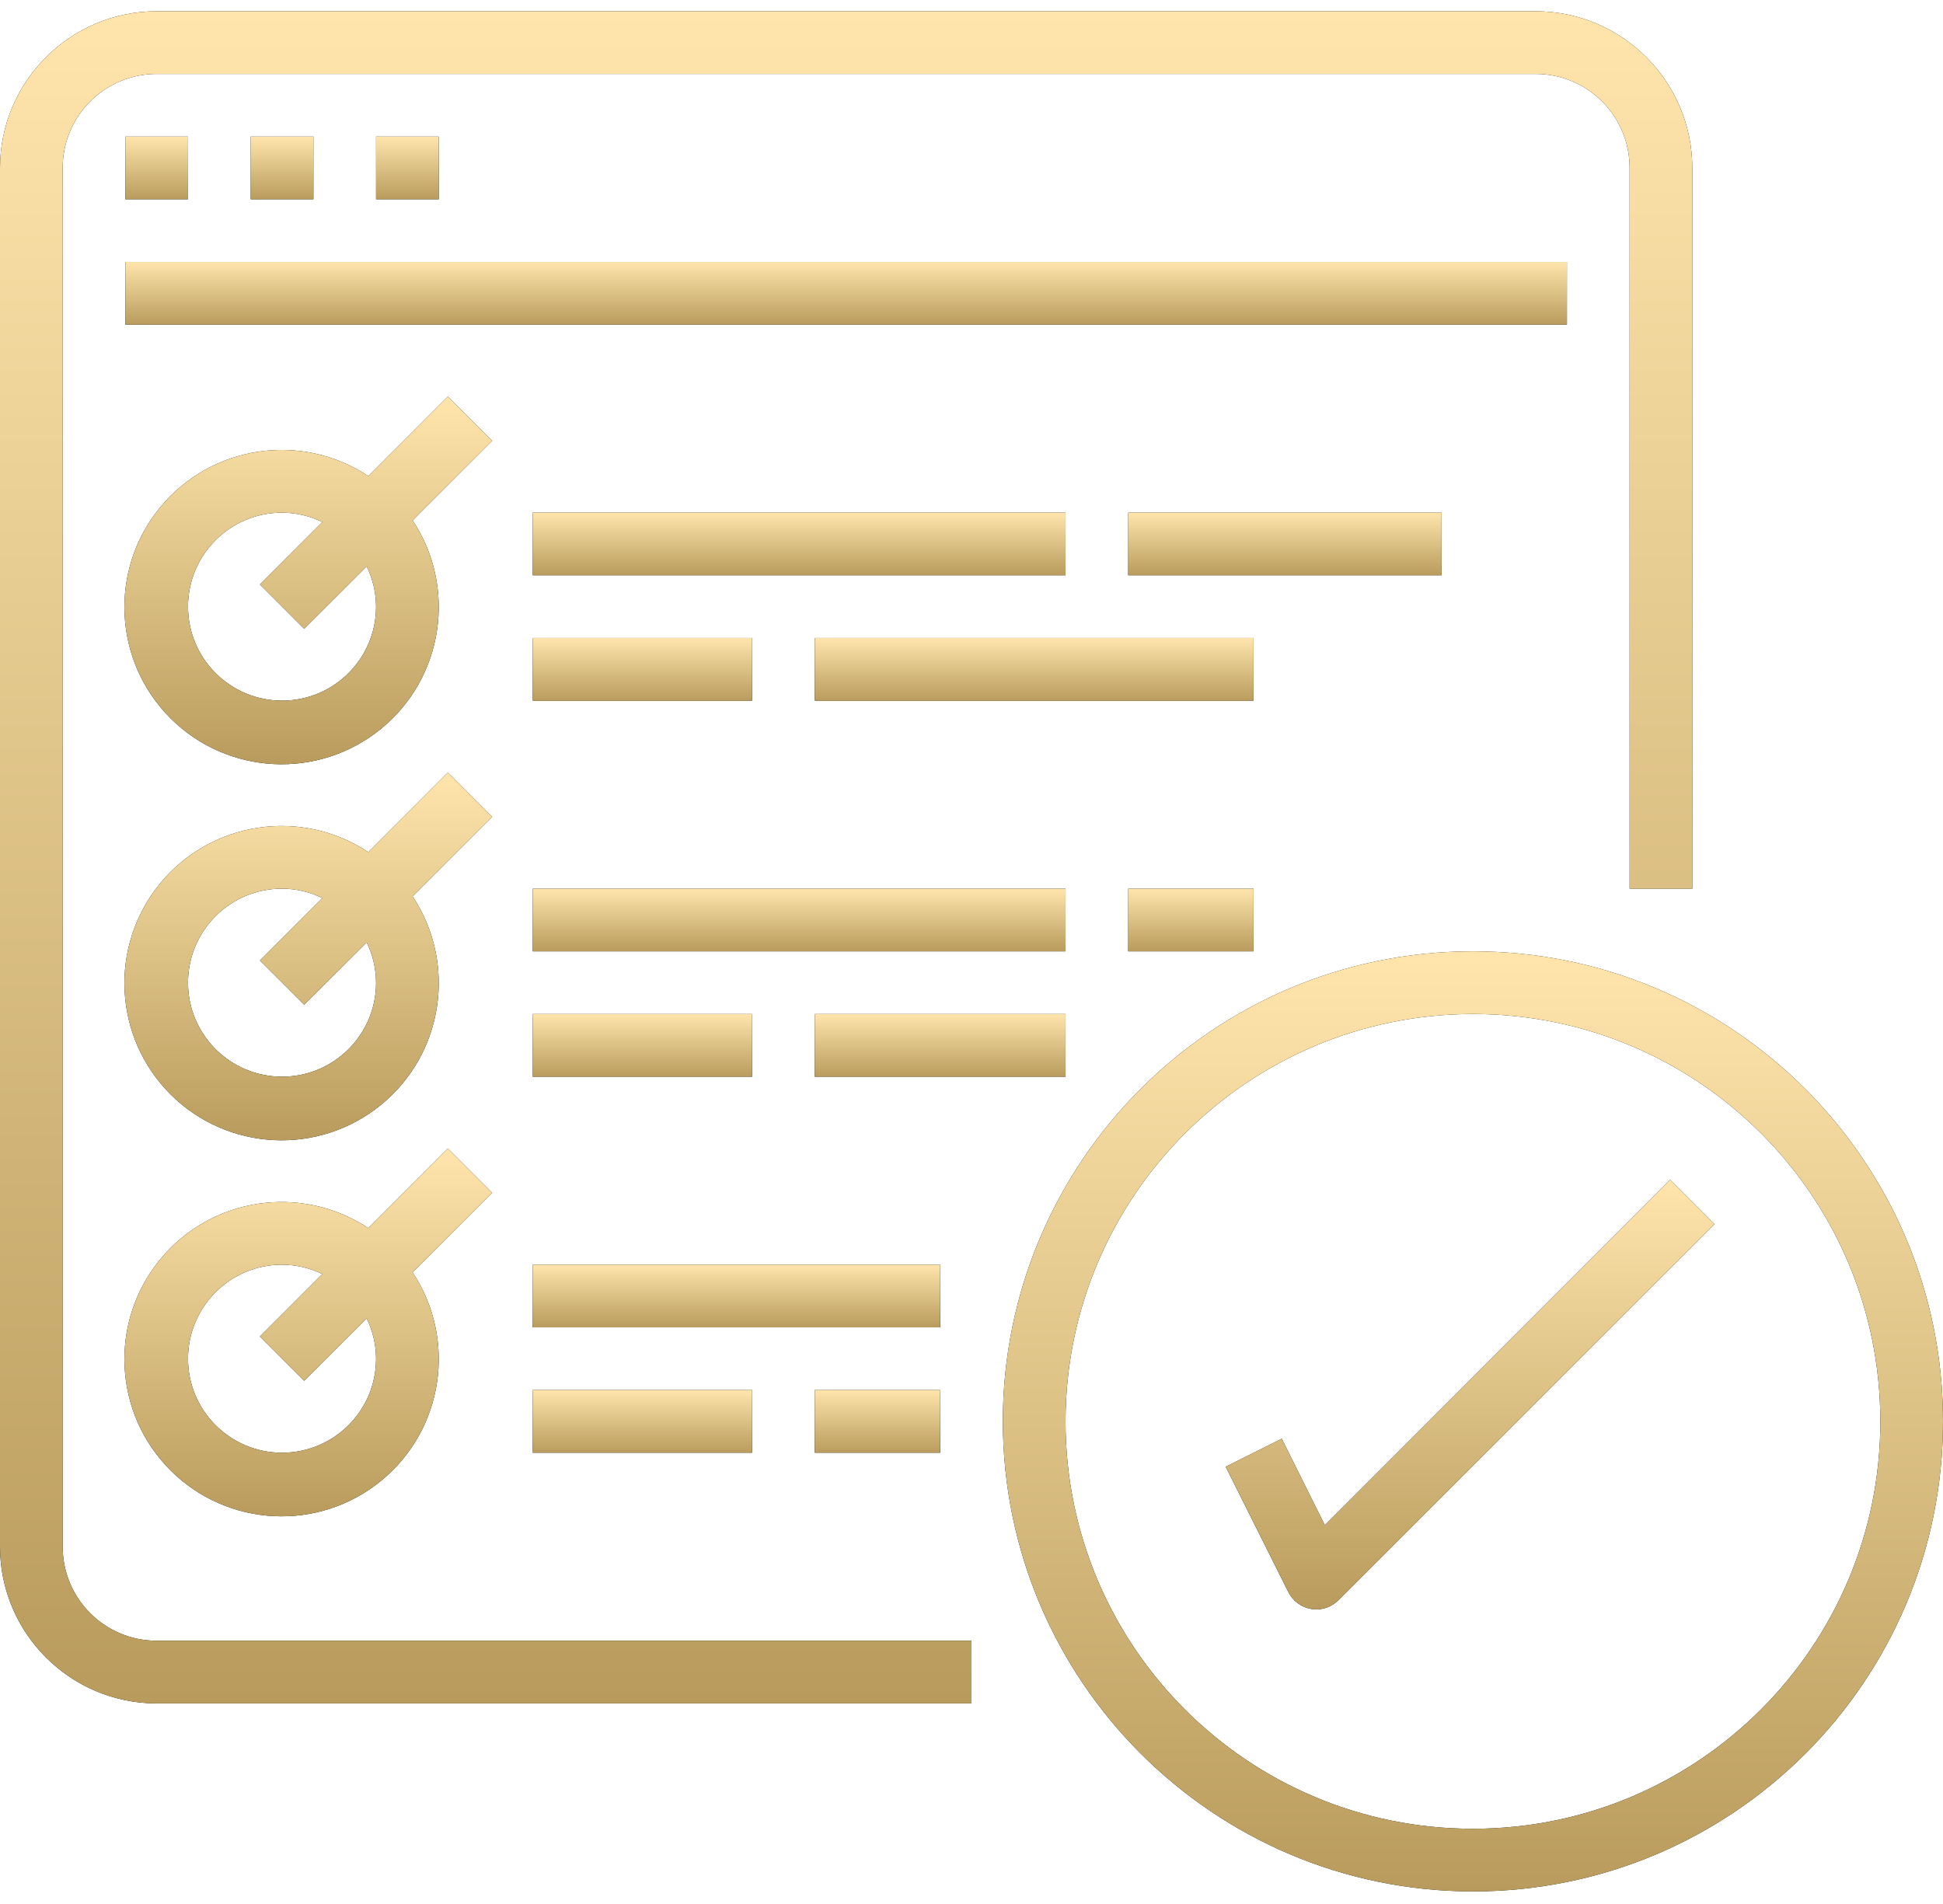
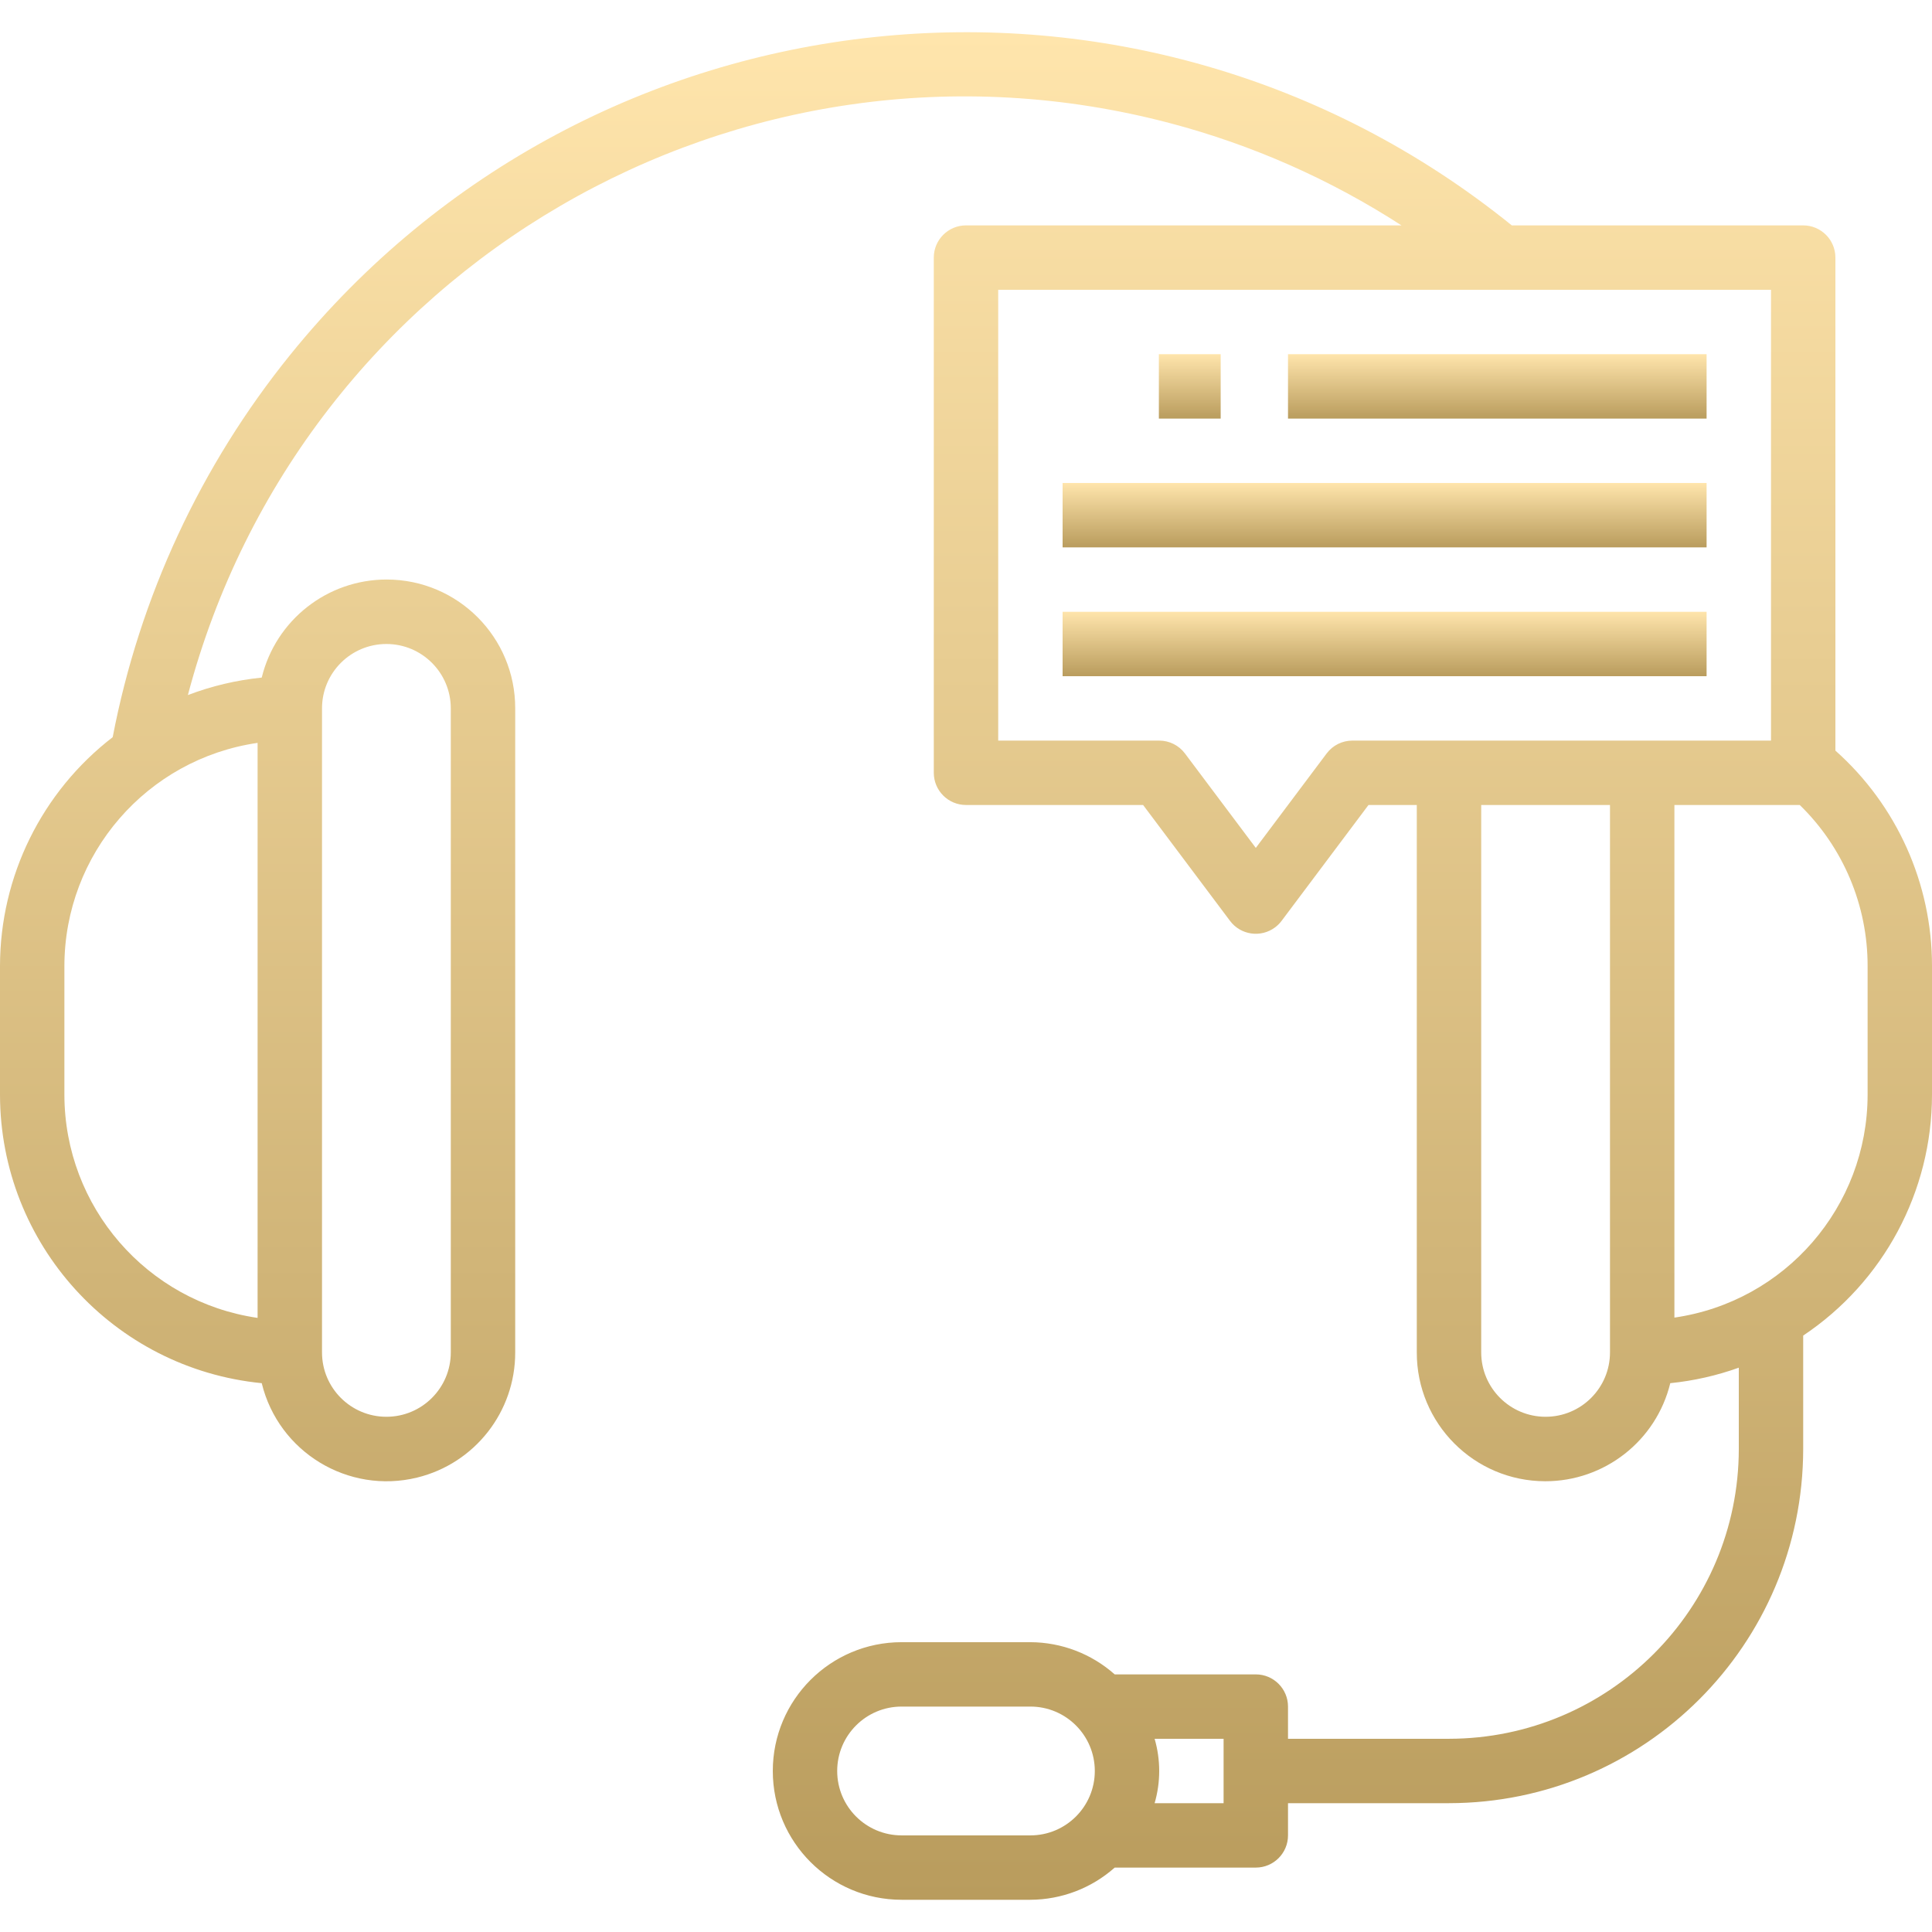
- <svg xmlns="http://www.w3.org/2000/svg" width="100" height="98" viewBox="0 0 100 98" fill="none">
-   <path d="M8.064 87.676H50V84.449H8.064C5.392 84.449 3.226 82.283 3.226 79.611V8.643C3.226 5.97 5.392 3.804 8.064 3.804H79.032C81.706 3.804 83.871 5.97 83.871 8.643V45.739H87.097V8.643C87.092 4.191 83.484 0.584 79.032 0.579H8.064C3.613 0.584 0.006 4.191 0 8.643V79.611C0.006 84.063 3.613 87.67 8.064 87.676Z" fill="black" />
-   <path d="M8.064 87.676H50V84.449H8.064C5.392 84.449 3.226 82.283 3.226 79.611V8.643C3.226 5.97 5.392 3.804 8.064 3.804H79.032C81.706 3.804 83.871 5.97 83.871 8.643V45.739H87.097V8.643C87.092 4.191 83.484 0.584 79.032 0.579H8.064C3.613 0.584 0.006 4.191 0 8.643V79.611C0.006 84.063 3.613 87.67 8.064 87.676Z" fill="url(#paint0_linear)" />
-   <path d="M6.452 7.031H9.677V10.256H6.452V7.031Z" fill="black" />
-   <path d="M6.452 7.031H9.677V10.256H6.452V7.031Z" fill="url(#paint1_linear)" />
-   <path d="M12.903 7.031H16.13V10.256H12.903V7.031Z" fill="black" />
-   <path d="M12.903 7.031H16.13V10.256H12.903V7.031Z" fill="url(#paint2_linear)" />
-   <path d="M19.355 7.031H22.581V10.256H19.355V7.031Z" fill="black" />
-   <path d="M19.355 7.031H22.581V10.256H19.355V7.031Z" fill="url(#paint3_linear)" />
-   <path d="M6.452 13.481H80.645V16.708H6.452V13.481Z" fill="black" />
-   <path d="M6.452 13.481H80.645V16.708H6.452V13.481Z" fill="url(#paint4_linear)" />
-   <path d="M23.053 20.406L18.956 24.503C15.493 22.21 10.856 22.914 8.228 26.13C5.6 29.346 5.836 34.031 8.772 36.967C11.709 39.904 16.394 40.14 19.61 37.512C22.826 34.884 23.53 30.246 21.237 26.784L25.333 22.687L23.053 20.406ZM14.515 36.062C11.844 36.062 9.677 33.896 9.677 31.224C9.677 28.552 11.844 26.386 14.515 26.386C15.235 26.388 15.943 26.553 16.589 26.869L13.376 30.082L15.656 32.363L18.871 29.152C19.187 29.797 19.352 30.505 19.355 31.224C19.355 33.896 17.189 36.062 14.515 36.062Z" fill="black" />
-   <path d="M23.053 20.406L18.956 24.503C15.493 22.21 10.856 22.914 8.228 26.13C5.6 29.346 5.836 34.031 8.772 36.967C11.709 39.904 16.394 40.14 19.61 37.512C22.826 34.884 23.53 30.246 21.237 26.784L25.333 22.687L23.053 20.406ZM14.515 36.062C11.844 36.062 9.677 33.896 9.677 31.224C9.677 28.552 11.844 26.386 14.515 26.386C15.235 26.388 15.943 26.553 16.589 26.869L13.376 30.082L15.656 32.363L18.871 29.152C19.187 29.797 19.352 30.505 19.355 31.224C19.355 33.896 17.189 36.062 14.515 36.062Z" fill="url(#paint5_linear)" />
-   <path d="M27.42 26.385H54.839V29.61H27.42V26.385Z" fill="black" />
-   <path d="M27.42 26.385H54.839V29.61H27.42V26.385Z" fill="url(#paint6_linear)" />
-   <path d="M27.42 32.837H38.71V36.062H27.42V32.837Z" fill="black" />
-   <path d="M27.42 32.837H38.71V36.062H27.42V32.837Z" fill="url(#paint7_linear)" />
-   <path d="M41.935 32.837H64.516V36.062H41.935V32.837Z" fill="black" />
-   <path d="M41.935 32.837H64.516V36.062H41.935V32.837Z" fill="url(#paint8_linear)" />
-   <path d="M58.065 26.385H74.194V29.61H58.065V26.385Z" fill="black" />
-   <path d="M58.065 26.385H74.194V29.61H58.065V26.385Z" fill="url(#paint9_linear)" />
-   <path d="M23.053 39.761L18.956 43.858C15.493 41.565 10.856 42.268 8.228 45.485C5.6 48.701 5.836 53.385 8.772 56.322C11.709 59.259 16.394 59.495 19.61 56.867C22.826 54.238 23.53 49.602 21.237 46.139L25.333 42.042L23.053 39.761ZM14.515 55.417C11.844 55.417 9.677 53.251 9.677 50.579C9.677 47.906 11.844 45.739 14.515 45.739C15.235 45.742 15.943 45.908 16.589 46.223L13.376 49.437L15.656 51.717L18.871 48.506C19.187 49.151 19.352 49.859 19.355 50.579C19.355 53.251 17.189 55.417 14.515 55.417Z" fill="black" />
-   <path d="M23.053 39.761L18.956 43.858C15.493 41.565 10.856 42.268 8.228 45.485C5.6 48.701 5.836 53.385 8.772 56.322C11.709 59.259 16.394 59.495 19.61 56.867C22.826 54.238 23.53 49.602 21.237 46.139L25.333 42.042L23.053 39.761ZM14.515 55.417C11.844 55.417 9.677 53.251 9.677 50.579C9.677 47.906 11.844 45.739 14.515 45.739C15.235 45.742 15.943 45.908 16.589 46.223L13.376 49.437L15.656 51.717L18.871 48.506C19.187 49.151 19.352 49.859 19.355 50.579C19.355 53.251 17.189 55.417 14.515 55.417Z" fill="url(#paint10_linear)" />
-   <path d="M27.42 45.74H54.839V48.966H27.42V45.74Z" fill="black" />
-   <path d="M27.42 45.74H54.839V48.966H27.42V45.74Z" fill="url(#paint11_linear)" />
-   <path d="M27.42 52.192H38.71V55.418H27.42V52.192Z" fill="black" />
-   <path d="M27.42 52.192H38.71V55.418H27.42V52.192Z" fill="url(#paint12_linear)" />
-   <path d="M41.935 52.192H54.838V55.418H41.935V52.192Z" fill="black" />
-   <path d="M41.935 52.192H54.838V55.418H41.935V52.192Z" fill="url(#paint13_linear)" />
-   <path d="M58.065 45.74H64.516V48.966H58.065V45.74Z" fill="black" />
-   <path d="M58.065 45.74H64.516V48.966H58.065V45.74Z" fill="url(#paint14_linear)" />
-   <path d="M23.053 59.115L18.956 63.212C15.493 60.919 10.856 61.623 8.228 64.839C5.6 68.056 5.836 72.74 8.772 75.677C11.709 78.614 16.394 78.849 19.61 76.221C22.826 73.593 23.53 68.956 21.237 65.493L25.333 61.396L23.053 59.115ZM14.515 74.772C11.844 74.772 9.677 72.605 9.677 69.933C9.677 67.26 11.844 65.094 14.515 65.094C15.235 65.097 15.943 65.262 16.589 65.578L13.376 68.792L15.656 71.072L18.871 67.86C19.187 68.506 19.352 69.214 19.355 69.933C19.355 72.605 17.189 74.772 14.515 74.772Z" fill="black" />
-   <path d="M23.053 59.115L18.956 63.212C15.493 60.919 10.856 61.623 8.228 64.839C5.6 68.056 5.836 72.74 8.772 75.677C11.709 78.614 16.394 78.849 19.61 76.221C22.826 73.593 23.53 68.956 21.237 65.493L25.333 61.396L23.053 59.115ZM14.515 74.772C11.844 74.772 9.677 72.605 9.677 69.933C9.677 67.26 11.844 65.094 14.515 65.094C15.235 65.097 15.943 65.262 16.589 65.578L13.376 68.792L15.656 71.072L18.871 67.86C19.187 68.506 19.352 69.214 19.355 69.933C19.355 72.605 17.189 74.772 14.515 74.772Z" fill="url(#paint15_linear)" />
-   <path d="M27.42 65.095H48.387V68.321H27.42V65.095Z" fill="black" />
-   <path d="M27.42 65.095H48.387V68.321H27.42V65.095Z" fill="url(#paint16_linear)" />
-   <path d="M27.42 71.546H38.71V74.772H27.42V71.546Z" fill="black" />
-   <path d="M27.42 71.546H38.71V74.772H27.42V71.546Z" fill="url(#paint17_linear)" />
-   <path d="M41.935 71.546H48.387V74.772H41.935V71.546Z" fill="black" />
-   <path d="M41.935 71.546H48.387V74.772H41.935V71.546Z" fill="url(#paint18_linear)" />
-   <path d="M75.807 97.353C89.169 97.353 100 86.52 100 73.159C100 59.797 89.169 48.965 75.807 48.965C62.445 48.965 51.613 59.797 51.613 73.159C51.629 86.514 62.451 97.337 75.807 97.353ZM75.807 52.191C87.387 52.191 96.775 61.579 96.775 73.159C96.775 84.74 87.387 94.127 75.807 94.127C64.227 94.127 54.839 84.74 54.839 73.159C54.852 61.585 64.232 52.204 75.807 52.191Z" fill="black" />
-   <path d="M75.807 97.353C89.169 97.353 100 86.52 100 73.159C100 59.797 89.169 48.965 75.807 48.965C62.445 48.965 51.613 59.797 51.613 73.159C51.629 86.514 62.451 97.337 75.807 97.353ZM75.807 52.191C87.387 52.191 96.775 61.579 96.775 73.159C96.775 84.74 87.387 94.127 75.807 94.127C64.227 94.127 54.839 84.74 54.839 73.159C54.852 61.585 64.232 52.204 75.807 52.191Z" fill="url(#paint19_linear)" />
-   <path d="M65.968 74.051L63.081 75.492L66.307 81.944C66.538 82.408 66.98 82.733 67.492 82.816C67.575 82.829 67.659 82.835 67.742 82.837C68.17 82.837 68.58 82.667 68.883 82.364L88.237 63.009L85.957 60.728L68.184 78.501L65.968 74.051Z" fill="black" />
-   <path d="M65.968 74.051L63.081 75.492L66.307 81.944C66.538 82.408 66.98 82.733 67.492 82.816C67.575 82.829 67.659 82.835 67.742 82.837C68.17 82.837 68.58 82.667 68.883 82.364L88.237 63.009L85.957 60.728L68.184 78.501L65.968 74.051Z" fill="url(#paint20_linear)" />
+ <svg xmlns="http://www.w3.org/2000/svg" width="100" height="100" viewBox="0 0 100 100" fill="none">
+   <path d="M95 38.851V13.332C95 12.412 94.254 11.666 93.333 11.666H78.25C58.942 -3.945 30.635 -0.947 15.025 18.361C10.382 24.104 7.225 30.902 5.833 38.156C2.159 40.987 0.005 45.361 0 49.999V56.666C0.011 64.382 5.867 70.836 13.547 71.593C14.418 75.163 18.02 77.351 21.59 76.479C24.575 75.75 26.673 73.072 26.667 69.999V36.666C26.675 32.99 23.702 30.004 20.026 29.996C16.953 29.99 14.276 32.087 13.547 35.072C12.239 35.204 10.954 35.508 9.725 35.976C15.595 13.76 38.362 0.509 60.578 6.379C64.819 7.5 68.856 9.284 72.54 11.666H50C49.08 11.666 48.333 12.412 48.333 13.332V39.999C48.333 40.92 49.08 41.666 50 41.666H59.167L63.667 47.666C64.219 48.402 65.263 48.551 66 47.999C66.126 47.904 66.239 47.792 66.333 47.666L70.833 41.666H73.333V69.999C73.325 73.675 76.298 76.661 79.974 76.669C83.046 76.675 85.724 74.578 86.453 71.593C87.664 71.471 88.855 71.201 90 70.791V74.999C89.99 83.279 83.28 89.989 75 89.999H66.667V88.332C66.667 87.412 65.92 86.666 65 86.666H57.697C56.493 85.598 54.942 85.005 53.333 84.999H46.667C42.985 84.999 40 87.984 40 91.666C40 95.348 42.985 98.332 46.667 98.332H53.333C54.942 98.326 56.493 97.734 57.697 96.666H65C65.92 96.666 66.667 95.92 66.667 94.999V93.332H75C85.12 93.321 93.322 85.119 93.333 74.999V69.129C97.496 66.348 99.997 61.672 100 56.666V49.999C100.002 45.739 98.183 41.682 95 38.851ZM16.667 36.666C16.667 34.825 18.159 33.333 20 33.333C21.841 33.333 23.333 34.825 23.333 36.666V69.999C23.333 71.84 21.841 73.332 20 73.332C18.159 73.332 16.667 71.84 16.667 69.999V36.666ZM13.333 38.451V68.214C7.597 67.378 3.341 62.463 3.333 56.666V49.999C3.341 44.202 7.597 39.287 13.333 38.451ZM53.333 94.999H46.667C44.826 94.999 43.333 93.507 43.333 91.666C43.333 89.825 44.826 88.332 46.667 88.332H53.333C55.174 88.332 56.667 89.825 56.667 91.666C56.667 93.507 55.174 94.999 53.333 94.999ZM63.333 93.332H59.763C60.079 92.244 60.079 91.088 59.763 89.999H63.333V93.332ZM83.333 69.999C83.333 71.84 81.841 73.332 80 73.332C78.159 73.332 76.667 71.84 76.667 69.999V41.666H83.333V69.999ZM70 38.333C69.475 38.333 68.981 38.58 68.667 38.999L65 43.888L61.333 38.999C61.019 38.58 60.525 38.333 60 38.333H51.667V14.999H91.667V38.333H70ZM96.667 56.666C96.66 62.46 92.401 67.371 86.667 68.199V41.666H93.155C95.404 43.855 96.671 46.861 96.667 49.999V56.666Z" fill="url(#paint0_linear)" />
+   <path d="M63.182 18.332H59.983V21.666H63.182V18.332Z" fill="url(#paint1_linear)" />
+   <path d="M88.333 18.332H66.667V21.666H88.333V18.332Z" fill="url(#paint2_linear)" />
+   <path d="M88.333 24.999H55V28.332H88.333V24.999Z" fill="url(#paint3_linear)" />
+   <path d="M88.333 31.666H55V34.999H88.333V31.666Z" fill="url(#paint4_linear)" />
  <defs>
-     <linearGradient id="paint0_linear" x1="43.549" y1="0.579" x2="43.549" y2="87.676" gradientUnits="userSpaceOnUse">
+     <linearGradient id="paint0_linear" x1="50" y1="1.667" x2="50" y2="98.332" gradientUnits="userSpaceOnUse">
      <stop stop-color="#FFE5AC" />
-       <stop offset="0" stop-color="#FFE5AC" />
      <stop offset="1" stop-color="#B99C5D" />
    </linearGradient>
-     <linearGradient id="paint1_linear" x1="8.065" y1="7.031" x2="8.065" y2="10.256" gradientUnits="userSpaceOnUse">
+     <linearGradient id="paint1_linear" x1="61.582" y1="18.332" x2="61.582" y2="21.666" gradientUnits="userSpaceOnUse">
      <stop stop-color="#FFE5AC" />
-       <stop offset="0" stop-color="#FFE5AC" />
      <stop offset="1" stop-color="#B99C5D" />
    </linearGradient>
-     <linearGradient id="paint2_linear" x1="14.517" y1="7.031" x2="14.517" y2="10.256" gradientUnits="userSpaceOnUse">
+     <linearGradient id="paint2_linear" x1="77.5" y1="18.332" x2="77.5" y2="21.666" gradientUnits="userSpaceOnUse">
      <stop stop-color="#FFE5AC" />
-       <stop offset="0" stop-color="#FFE5AC" />
      <stop offset="1" stop-color="#B99C5D" />
    </linearGradient>
-     <linearGradient id="paint3_linear" x1="20.968" y1="7.031" x2="20.968" y2="10.256" gradientUnits="userSpaceOnUse">
+     <linearGradient id="paint3_linear" x1="71.667" y1="24.999" x2="71.667" y2="28.332" gradientUnits="userSpaceOnUse">
      <stop stop-color="#FFE5AC" />
-       <stop offset="0" stop-color="#FFE5AC" />
      <stop offset="1" stop-color="#B99C5D" />
    </linearGradient>
-     <linearGradient id="paint4_linear" x1="43.549" y1="13.481" x2="43.549" y2="16.708" gradientUnits="userSpaceOnUse">
+     <linearGradient id="paint4_linear" x1="71.667" y1="31.666" x2="71.667" y2="34.999" gradientUnits="userSpaceOnUse">
      <stop stop-color="#FFE5AC" />
-       <stop offset="0" stop-color="#FFE5AC" />
-       <stop offset="1" stop-color="#B99C5D" />
-     </linearGradient>
-     <linearGradient id="paint5_linear" x1="15.868" y1="20.406" x2="15.868" y2="39.337" gradientUnits="userSpaceOnUse">
-       <stop stop-color="#FFE5AC" />
-       <stop offset="0" stop-color="#FFE5AC" />
-       <stop offset="1" stop-color="#B99C5D" />
-     </linearGradient>
-     <linearGradient id="paint6_linear" x1="41.129" y1="26.385" x2="41.129" y2="29.61" gradientUnits="userSpaceOnUse">
-       <stop stop-color="#FFE5AC" />
-       <stop offset="0" stop-color="#FFE5AC" />
-       <stop offset="1" stop-color="#B99C5D" />
-     </linearGradient>
-     <linearGradient id="paint7_linear" x1="33.065" y1="32.837" x2="33.065" y2="36.062" gradientUnits="userSpaceOnUse">
-       <stop stop-color="#FFE5AC" />
-       <stop offset="0" stop-color="#FFE5AC" />
-       <stop offset="1" stop-color="#B99C5D" />
-     </linearGradient>
-     <linearGradient id="paint8_linear" x1="53.225" y1="32.837" x2="53.225" y2="36.062" gradientUnits="userSpaceOnUse">
-       <stop stop-color="#FFE5AC" />
-       <stop offset="0" stop-color="#FFE5AC" />
-       <stop offset="1" stop-color="#B99C5D" />
-     </linearGradient>
-     <linearGradient id="paint9_linear" x1="66.129" y1="26.385" x2="66.129" y2="29.61" gradientUnits="userSpaceOnUse">
-       <stop stop-color="#FFE5AC" />
-       <stop offset="0" stop-color="#FFE5AC" />
-       <stop offset="1" stop-color="#B99C5D" />
-     </linearGradient>
-     <linearGradient id="paint10_linear" x1="15.868" y1="39.761" x2="15.868" y2="58.691" gradientUnits="userSpaceOnUse">
-       <stop stop-color="#FFE5AC" />
-       <stop offset="0" stop-color="#FFE5AC" />
-       <stop offset="1" stop-color="#B99C5D" />
-     </linearGradient>
-     <linearGradient id="paint11_linear" x1="41.129" y1="45.74" x2="41.129" y2="48.966" gradientUnits="userSpaceOnUse">
-       <stop stop-color="#FFE5AC" />
-       <stop offset="0" stop-color="#FFE5AC" />
-       <stop offset="1" stop-color="#B99C5D" />
-     </linearGradient>
-     <linearGradient id="paint12_linear" x1="33.065" y1="52.192" x2="33.065" y2="55.418" gradientUnits="userSpaceOnUse">
-       <stop stop-color="#FFE5AC" />
-       <stop offset="0" stop-color="#FFE5AC" />
-       <stop offset="1" stop-color="#B99C5D" />
-     </linearGradient>
-     <linearGradient id="paint13_linear" x1="48.387" y1="52.192" x2="48.387" y2="55.418" gradientUnits="userSpaceOnUse">
-       <stop stop-color="#FFE5AC" />
-       <stop offset="0" stop-color="#FFE5AC" />
-       <stop offset="1" stop-color="#B99C5D" />
-     </linearGradient>
-     <linearGradient id="paint14_linear" x1="61.29" y1="45.74" x2="61.29" y2="48.966" gradientUnits="userSpaceOnUse">
-       <stop stop-color="#FFE5AC" />
-       <stop offset="0" stop-color="#FFE5AC" />
-       <stop offset="1" stop-color="#B99C5D" />
-     </linearGradient>
-     <linearGradient id="paint15_linear" x1="15.868" y1="59.115" x2="15.868" y2="78.046" gradientUnits="userSpaceOnUse">
-       <stop stop-color="#FFE5AC" />
-       <stop offset="0" stop-color="#FFE5AC" />
-       <stop offset="1" stop-color="#B99C5D" />
-     </linearGradient>
-     <linearGradient id="paint16_linear" x1="37.904" y1="65.095" x2="37.904" y2="68.321" gradientUnits="userSpaceOnUse">
-       <stop stop-color="#FFE5AC" />
-       <stop offset="0" stop-color="#FFE5AC" />
-       <stop offset="1" stop-color="#B99C5D" />
-     </linearGradient>
-     <linearGradient id="paint17_linear" x1="33.065" y1="71.546" x2="33.065" y2="74.772" gradientUnits="userSpaceOnUse">
-       <stop stop-color="#FFE5AC" />
-       <stop offset="0" stop-color="#FFE5AC" />
-       <stop offset="1" stop-color="#B99C5D" />
-     </linearGradient>
-     <linearGradient id="paint18_linear" x1="45.161" y1="71.546" x2="45.161" y2="74.772" gradientUnits="userSpaceOnUse">
-       <stop stop-color="#FFE5AC" />
-       <stop offset="0" stop-color="#FFE5AC" />
-       <stop offset="1" stop-color="#B99C5D" />
-     </linearGradient>
-     <linearGradient id="paint19_linear" x1="75.807" y1="48.965" x2="75.807" y2="97.353" gradientUnits="userSpaceOnUse">
-       <stop stop-color="#FFE5AC" />
-       <stop offset="0" stop-color="#FFE5AC" />
-       <stop offset="1" stop-color="#B99C5D" />
-     </linearGradient>
-     <linearGradient id="paint20_linear" x1="75.659" y1="60.728" x2="75.659" y2="82.837" gradientUnits="userSpaceOnUse">
-       <stop stop-color="#FFE5AC" />
-       <stop offset="0" stop-color="#FFE5AC" />
      <stop offset="1" stop-color="#B99C5D" />
    </linearGradient>
  </defs>
</svg>
